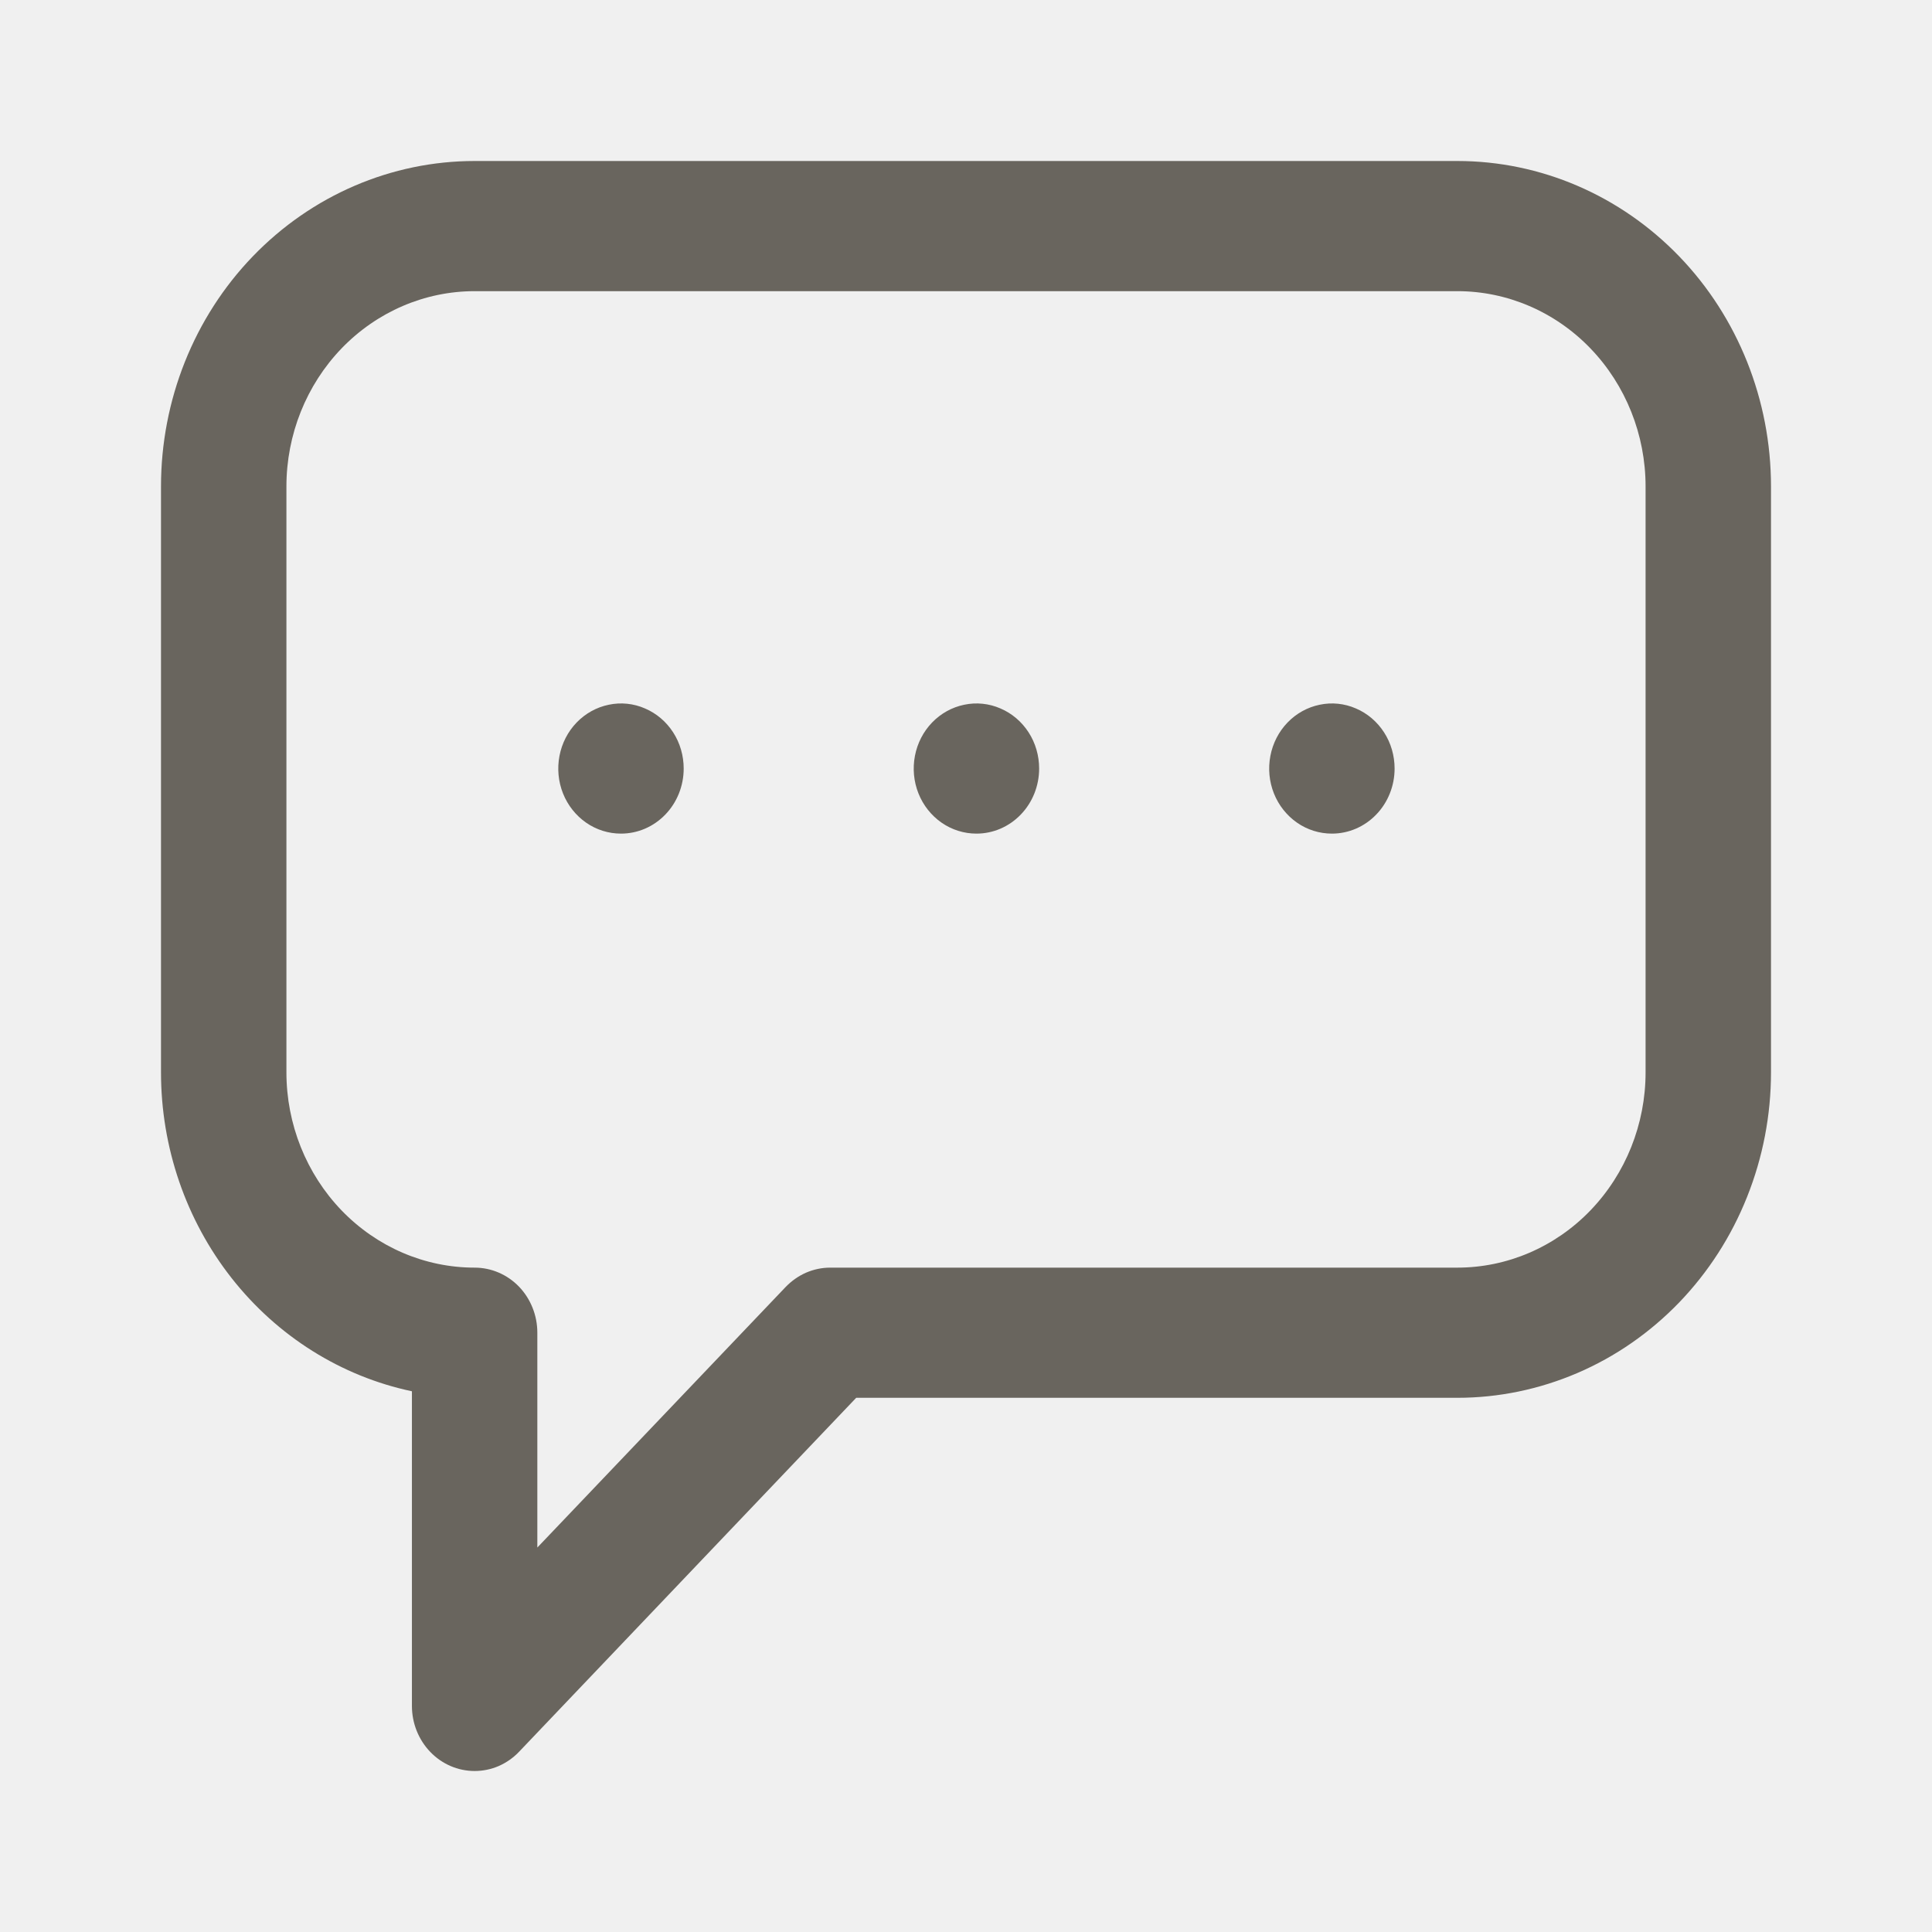
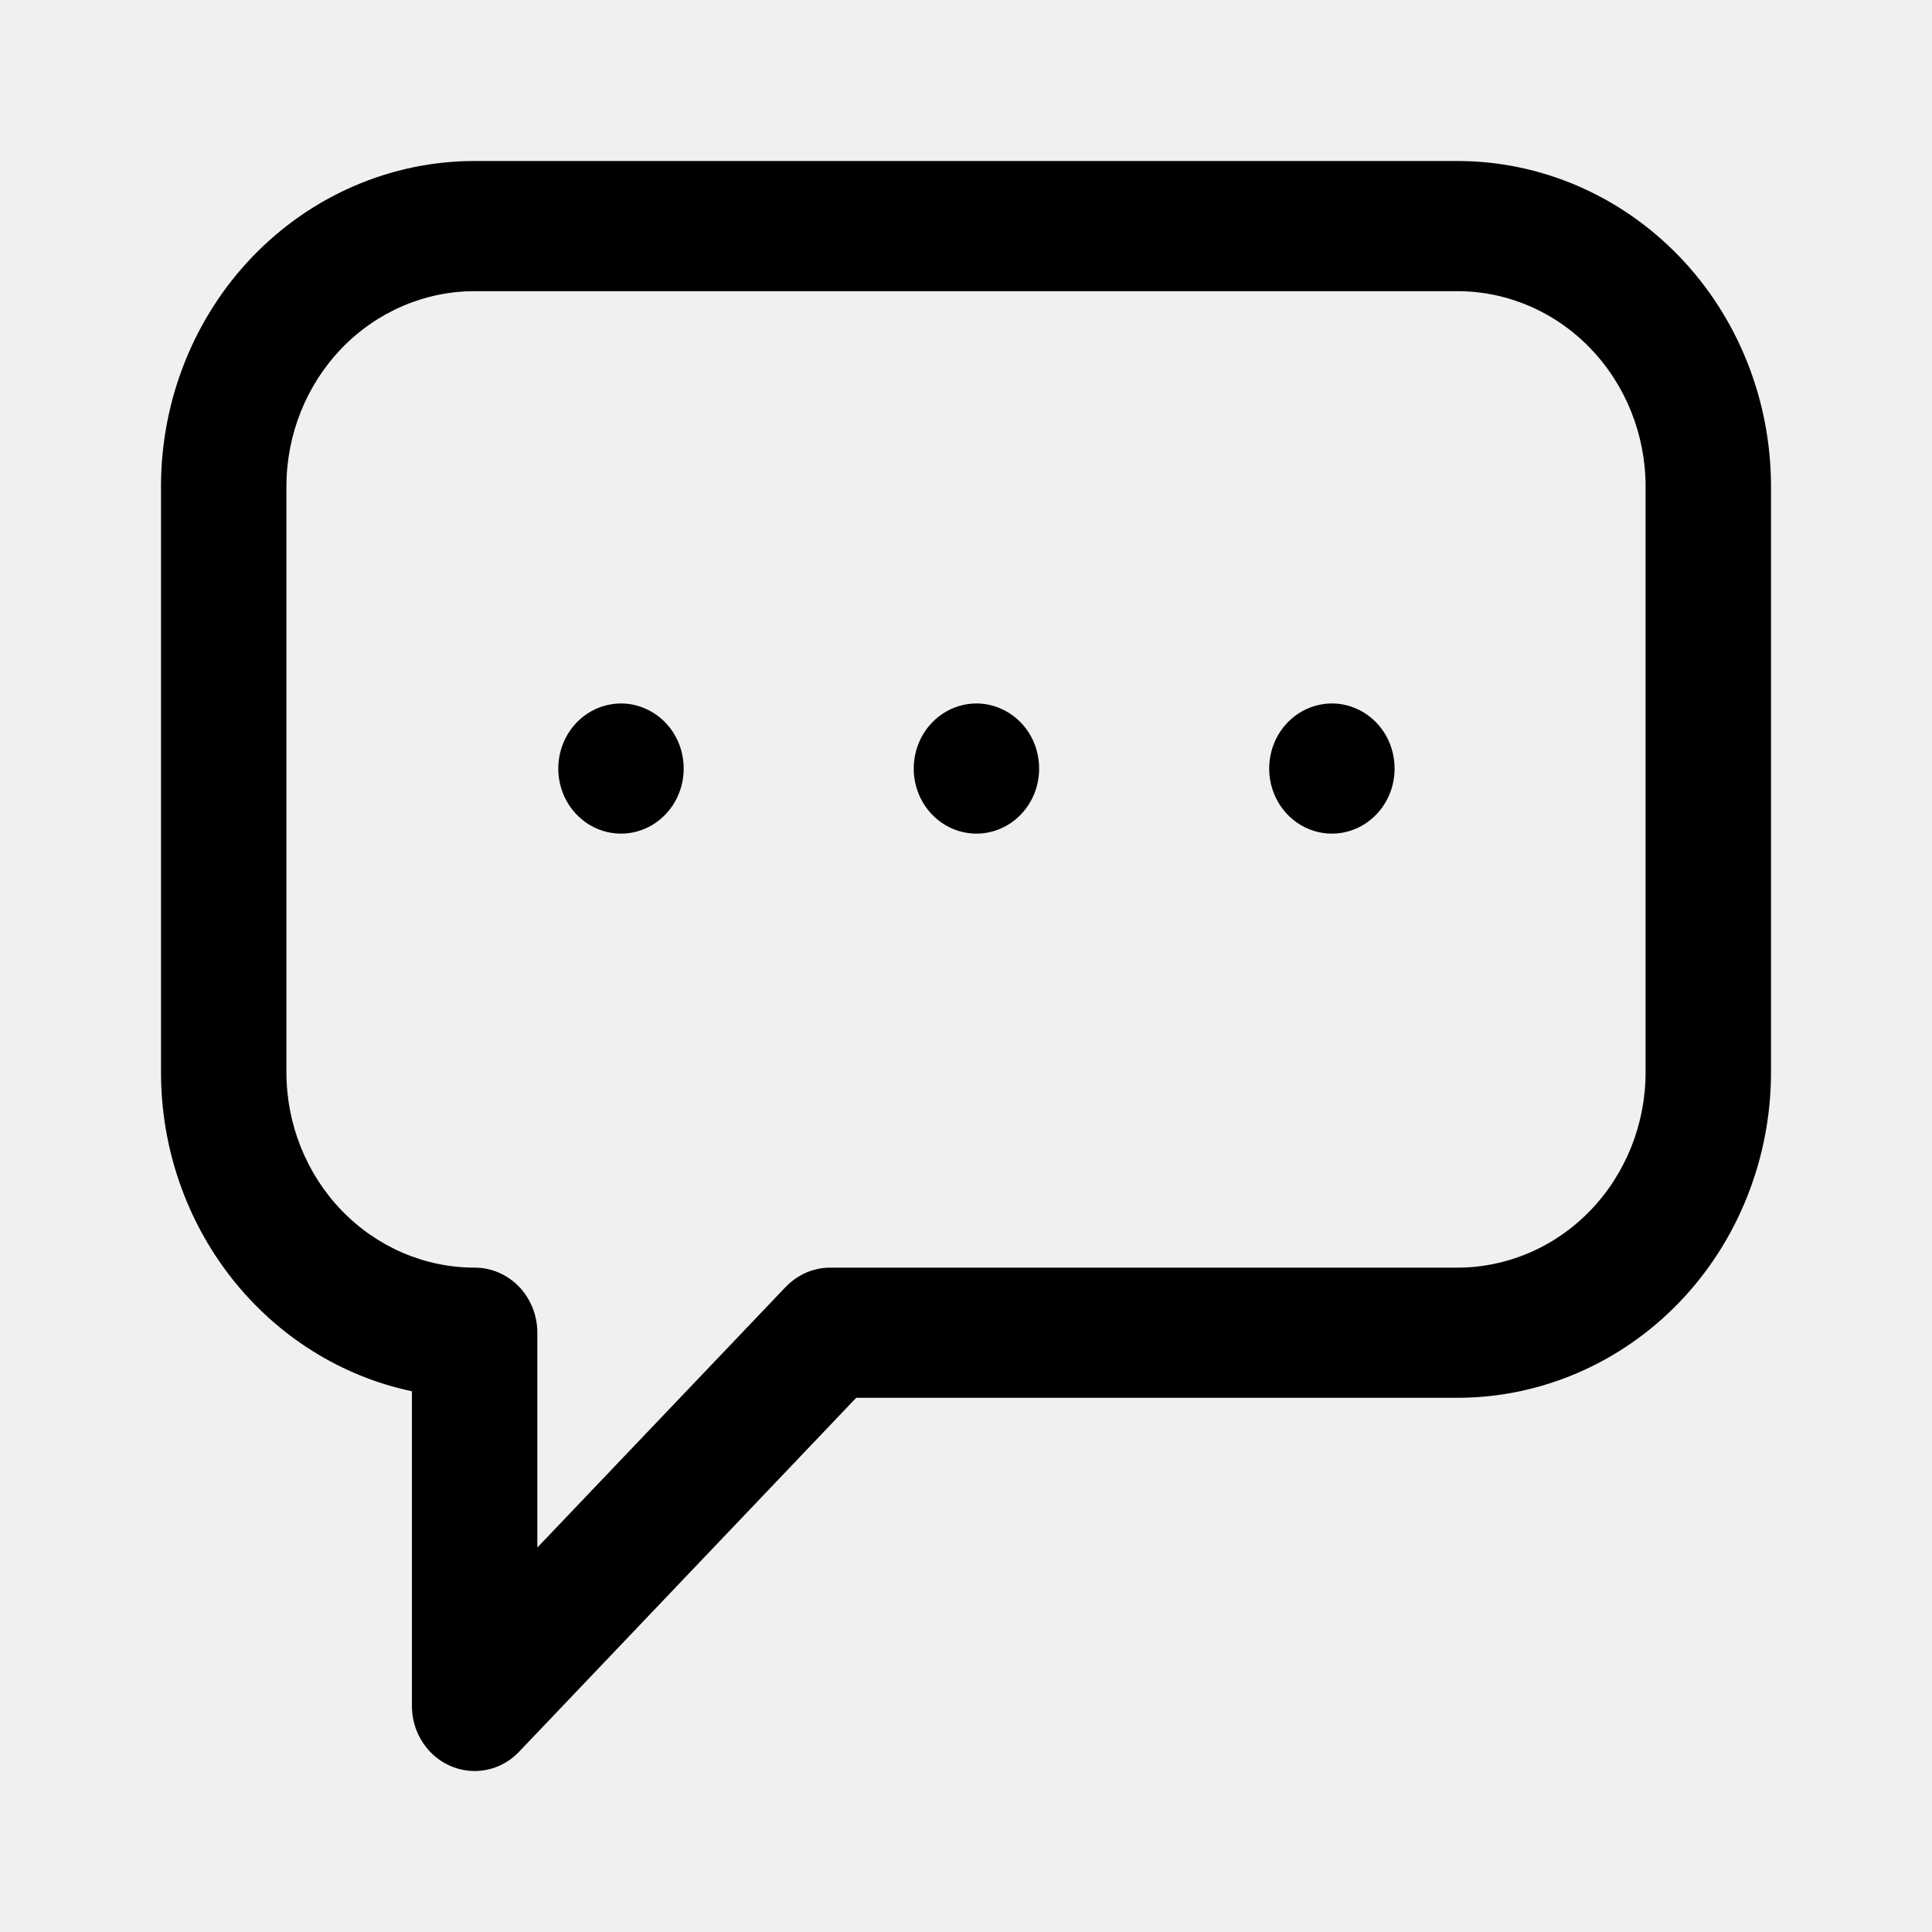
<svg xmlns="http://www.w3.org/2000/svg" width="24" height="24" viewBox="0 0 24 24" version="1.1">
-   <g id="Canvas" fill="none">
-     <g id="Icons/Feedback" clip-path="url(#clip0)">
-       <g id="message">
-         <g id="Vector">
-           <path d="M 3.896 20C 3.689 20 3.491 19.915 3.345 19.763C 3.199 19.611 3.117 19.406 3.117 19.191L 3.117 15.283C 2.237 15.097 1.446 14.6 0.878 13.878C 0.31 13.156 -0 12.253 8.12169e-08 11.321L 8.12169e-08 4.043C 8.12169e-08 2.971 0.41 1.942 1.141 1.184C 1.872 0.426 2.863 0 3.896 0L 16.104 0C 17.137 0 18.128 0.426 18.859 1.184C 19.59 1.942 20 2.971 20 4.043L 20 11.321C 20 11.852 19.899 12.377 19.703 12.868C 19.508 13.358 19.221 13.804 18.859 14.18C 18.497 14.555 18.068 14.853 17.595 15.056C 17.122 15.259 16.616 15.364 16.104 15.364L 8.636 15.364L 4.449 19.76C 4.377 19.836 4.291 19.896 4.196 19.938C 4.101 19.979 3.999 20 3.896 20ZM 3.896 1.617C 3.276 1.617 2.682 1.873 2.243 2.328C 1.805 2.783 1.558 3.4 1.558 4.043L 1.558 11.321C 1.558 11.964 1.805 12.581 2.243 13.036C 2.682 13.491 3.276 13.747 3.896 13.747C 4.103 13.747 4.301 13.832 4.447 13.983C 4.593 14.135 4.675 14.341 4.675 14.555L 4.675 17.224L 7.758 13.989C 7.831 13.913 7.917 13.852 8.012 13.81C 8.107 13.769 8.209 13.747 8.312 13.747L 16.104 13.747C 16.724 13.747 17.319 13.491 17.757 13.036C 18.195 12.581 18.442 11.964 18.442 11.321L 18.442 4.043C 18.442 3.4 18.195 2.783 17.757 2.328C 17.319 1.873 16.724 1.617 16.104 1.617L 3.896 1.617Z" transform="translate(2 2)" fill="#69655E" />
-         </g>
-         <g id="Vector_2">
-           <path d="M 0.779 1.617C 0.625 1.617 0.474 1.57 0.346 1.481C 0.218 1.392 0.118 1.266 0.059 1.118C 0 0.97 -0.015 0.808 0.015 0.651C 0.045 0.494 0.119 0.35 0.228 0.237C 0.337 0.124 0.476 0.047 0.627 0.016C 0.778 -0.016 0.935 0 1.077 0.062C 1.22 0.123 1.341 0.226 1.427 0.359C 1.513 0.492 1.558 0.649 1.558 0.809C 1.558 1.023 1.476 1.229 1.33 1.38C 1.184 1.532 0.986 1.617 0.779 1.617Z" transform="translate(6.93506 8.73853)" fill="#69655E" />
-         </g>
-         <g id="Vector_3">
-           <path d="M 0.779 1.617C 0.625 1.617 0.474 1.57 0.346 1.481C 0.218 1.392 0.118 1.266 0.059 1.118C 0 0.97 -0.015 0.808 0.015 0.651C 0.045 0.494 0.119 0.35 0.228 0.237C 0.337 0.124 0.476 0.047 0.627 0.016C 0.778 -0.016 0.935 0 1.077 0.062C 1.22 0.123 1.341 0.226 1.427 0.359C 1.513 0.492 1.558 0.649 1.558 0.809C 1.558 1.023 1.476 1.229 1.33 1.38C 1.184 1.532 0.986 1.617 0.779 1.617Z" transform="translate(11.3506 8.73853)" fill="#69655E" />
-         </g>
-         <g id="Vector_4">
-           <path d="M 0.779 1.617C 0.625 1.617 0.474 1.57 0.346 1.481C 0.218 1.392 0.118 1.266 0.059 1.118C 0 0.97 -0.015 0.808 0.015 0.651C 0.045 0.494 0.119 0.35 0.228 0.237C 0.337 0.124 0.476 0.047 0.627 0.016C 0.778 -0.016 0.935 0 1.077 0.062C 1.22 0.123 1.341 0.226 1.427 0.359C 1.513 0.492 1.558 0.649 1.558 0.809C 1.558 1.023 1.476 1.229 1.33 1.38C 1.184 1.532 0.986 1.617 0.779 1.617Z" transform="translate(15.7662 8.73853)" fill="#69655E" />
-         </g>
-       </g>
-     </g>
-   </g>
-   <defs>
-     <clipPath id="clip0">
-       <rect width="24" height="24" fill="white" />
-     </clipPath>
-   </defs>
+   <path d="M 3.896 20C 3.689 20 3.491 19.915 3.345 19.763C 3.199 19.611 3.117 19.406 3.117 19.191L 3.117 15.283C 2.237 15.097 1.446 14.6 0.878 13.878C 0.31 13.156 -0 12.253 8.12169e-08 11.321L 8.12169e-08 4.043C 8.12169e-08 2.971 0.41 1.942 1.141 1.184C 1.872 0.426 2.863 0 3.896 0L 16.104 0C 17.137 0 18.128 0.426 18.859 1.184C 19.59 1.942 20 2.971 20 4.043L 20 11.321C 20 11.852 19.899 12.377 19.703 12.868C 19.508 13.358 19.221 13.804 18.859 14.18C 18.497 14.555 18.068 14.853 17.595 15.056C 17.122 15.259 16.616 15.364 16.104 15.364L 8.636 15.364L 4.449 19.76C 4.377 19.836 4.291 19.896 4.196 19.938C 4.101 19.979 3.999 20 3.896 20ZM 3.896 1.617C 3.276 1.617 2.682 1.873 2.243 2.328C 1.805 2.783 1.558 3.4 1.558 4.043L 1.558 11.321C 1.558 11.964 1.805 12.581 2.243 13.036C 2.682 13.491 3.276 13.747 3.896 13.747C 4.103 13.747 4.301 13.832 4.447 13.983C 4.593 14.135 4.675 14.341 4.675 14.555L 4.675 17.224L 7.758 13.989C 7.831 13.913 7.917 13.852 8.012 13.81C 8.107 13.769 8.209 13.747 8.312 13.747L 16.104 13.747C 16.724 13.747 17.319 13.491 17.757 13.036C 18.195 12.581 18.442 11.964 18.442 11.321L 18.442 4.043C 18.442 3.4 18.195 2.783 17.757 2.328C 17.319 1.873 16.724 1.617 16.104 1.617L 3.896 1.617Z" transform="translate(2 2)" />
+   <path d="M 0.779 1.617C 0.625 1.617 0.474 1.57 0.346 1.481C 0.218 1.392 0.118 1.266 0.059 1.118C 0 0.97 -0.015 0.808 0.015 0.651C 0.045 0.494 0.119 0.35 0.228 0.237C 0.337 0.124 0.476 0.047 0.627 0.016C 0.778 -0.016 0.935 0 1.077 0.062C 1.22 0.123 1.341 0.226 1.427 0.359C 1.513 0.492 1.558 0.649 1.558 0.809C 1.558 1.023 1.476 1.229 1.33 1.38C 1.184 1.532 0.986 1.617 0.779 1.617Z" transform="translate(6.93506 8.73853)" />
+   <path d="M 0.779 1.617C 0.625 1.617 0.474 1.57 0.346 1.481C 0.218 1.392 0.118 1.266 0.059 1.118C 0 0.97 -0.015 0.808 0.015 0.651C 0.045 0.494 0.119 0.35 0.228 0.237C 0.337 0.124 0.476 0.047 0.627 0.016C 0.778 -0.016 0.935 0 1.077 0.062C 1.22 0.123 1.341 0.226 1.427 0.359C 1.513 0.492 1.558 0.649 1.558 0.809C 1.558 1.023 1.476 1.229 1.33 1.38C 1.184 1.532 0.986 1.617 0.779 1.617Z" transform="translate(11.3506 8.73853)" />
+   <path d="M 0.779 1.617C 0.625 1.617 0.474 1.57 0.346 1.481C 0.218 1.392 0.118 1.266 0.059 1.118C 0 0.97 -0.015 0.808 0.015 0.651C 0.045 0.494 0.119 0.35 0.228 0.237C 0.337 0.124 0.476 0.047 0.627 0.016C 0.778 -0.016 0.935 0 1.077 0.062C 1.22 0.123 1.341 0.226 1.427 0.359C 1.513 0.492 1.558 0.649 1.558 0.809C 1.558 1.023 1.476 1.229 1.33 1.38C 1.184 1.532 0.986 1.617 0.779 1.617Z" transform="translate(15.7662 8.73853)" />
</svg>
